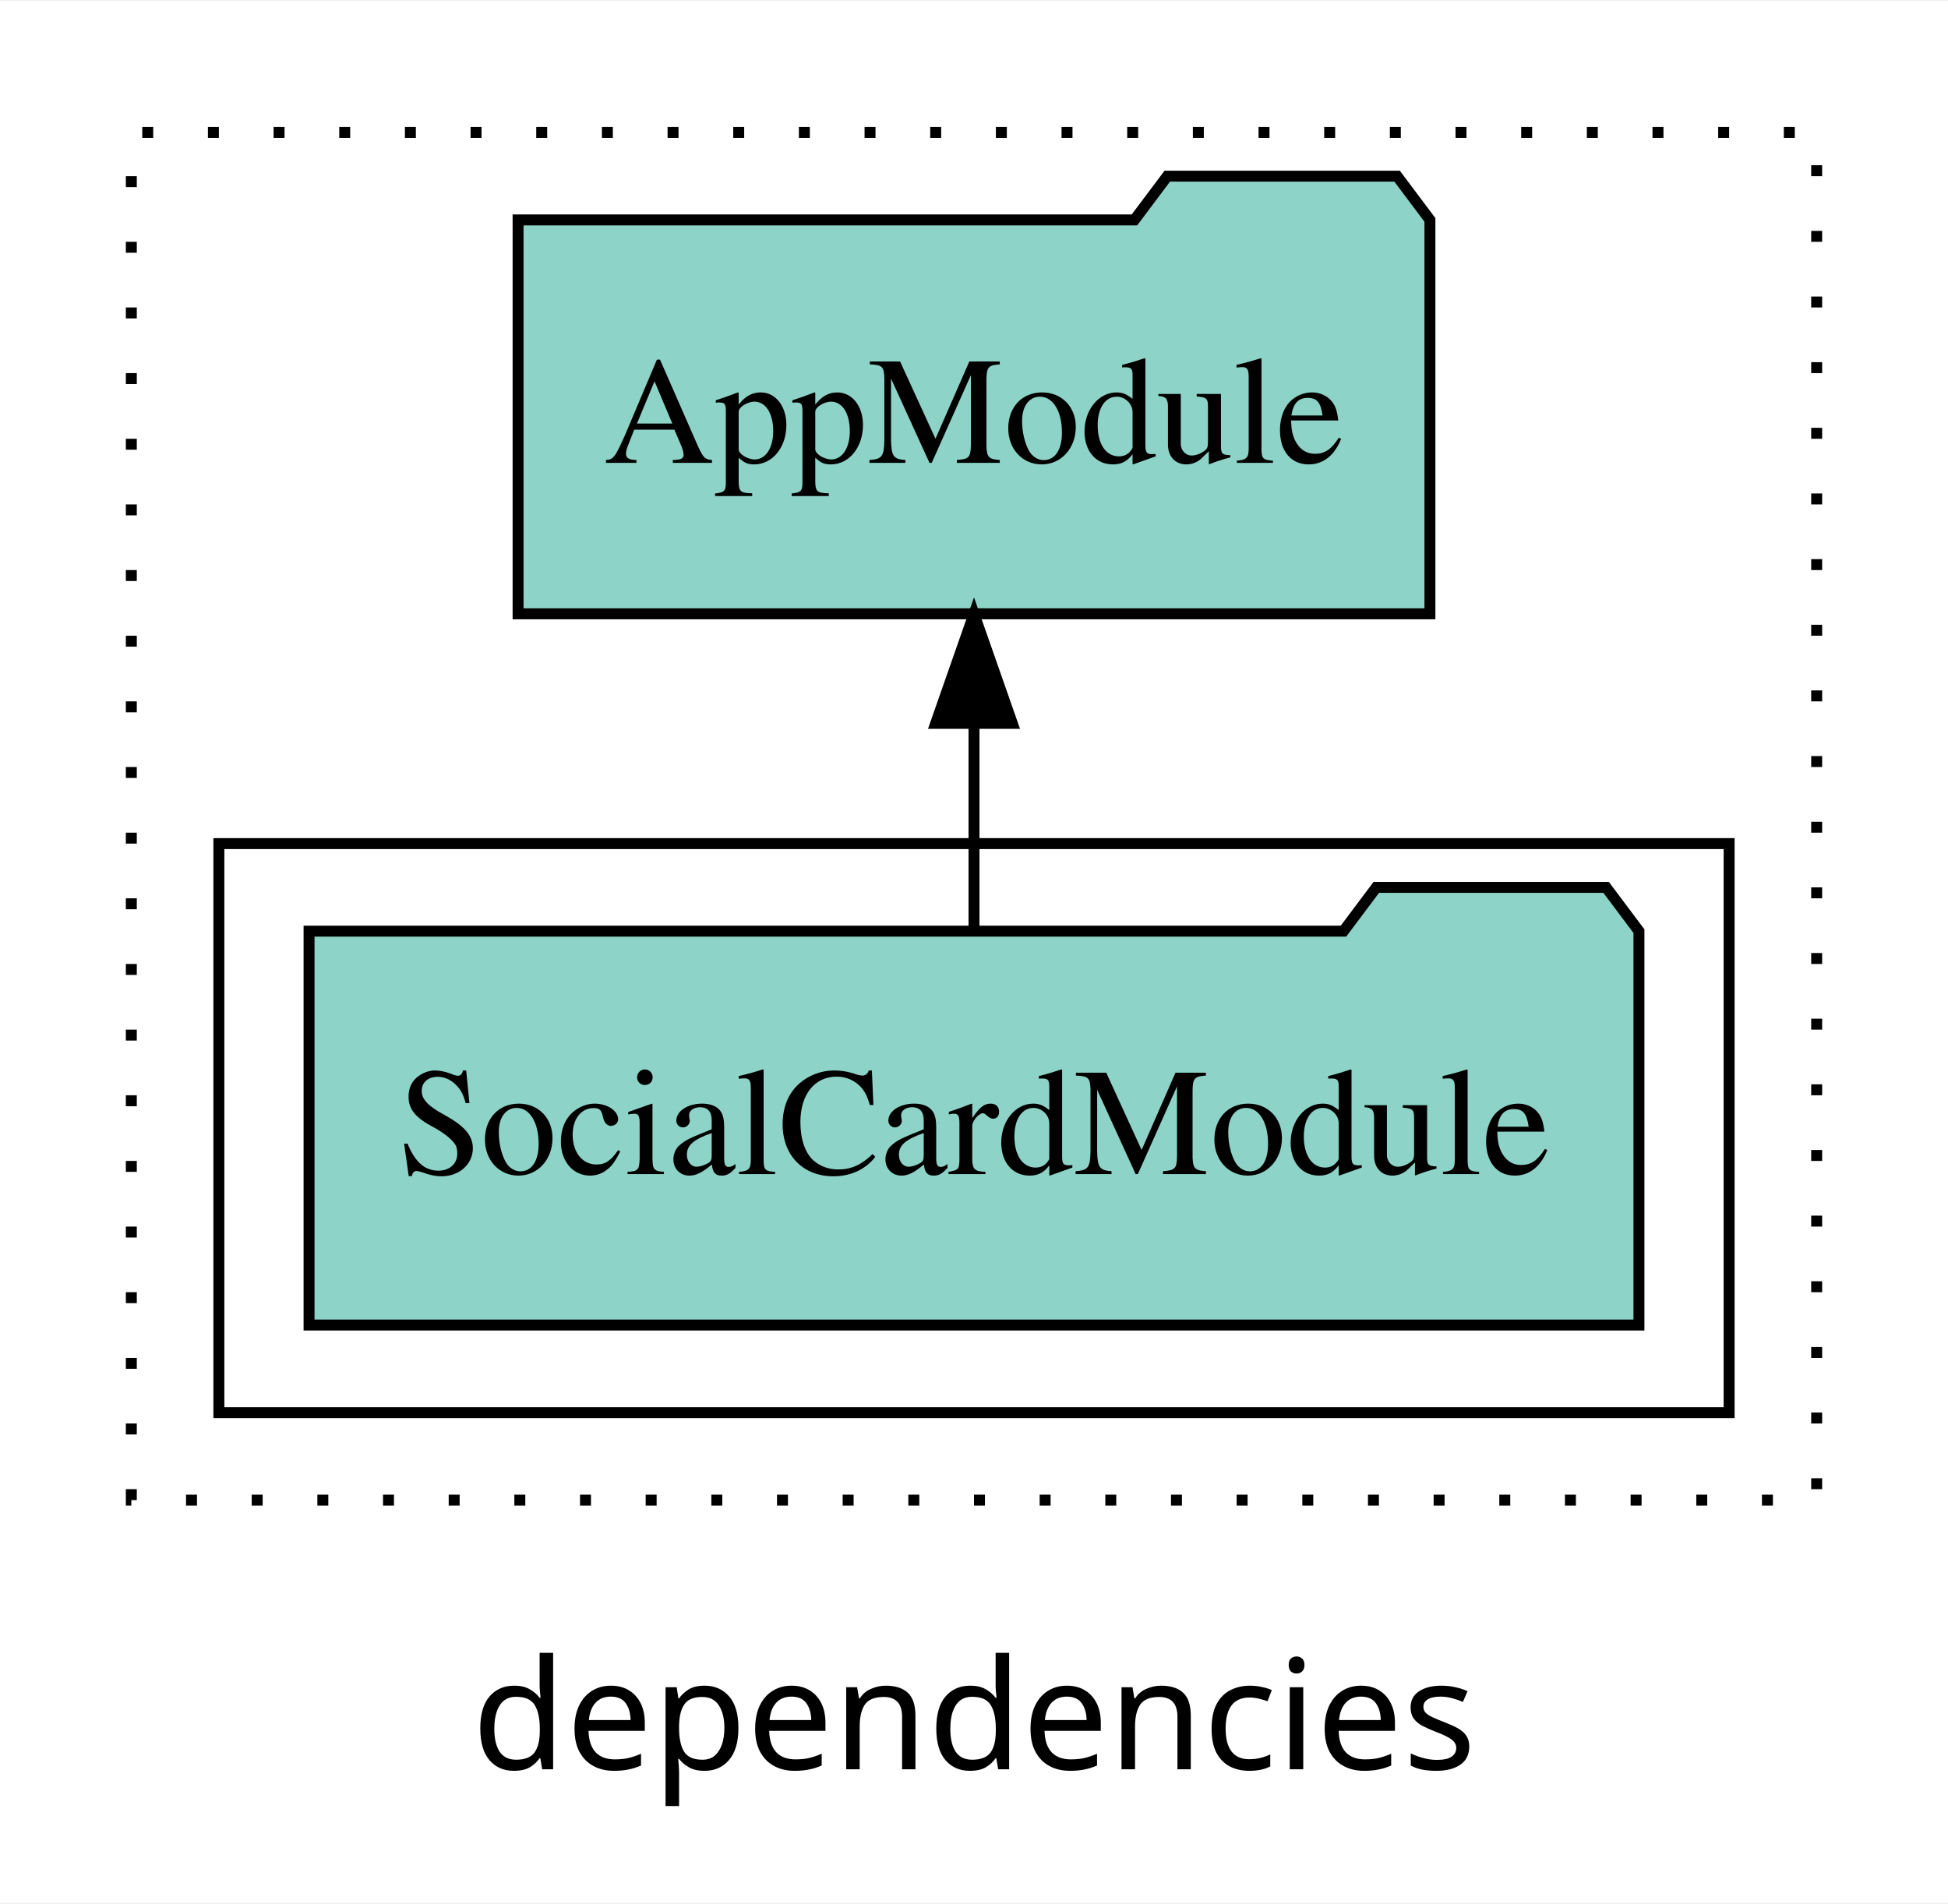
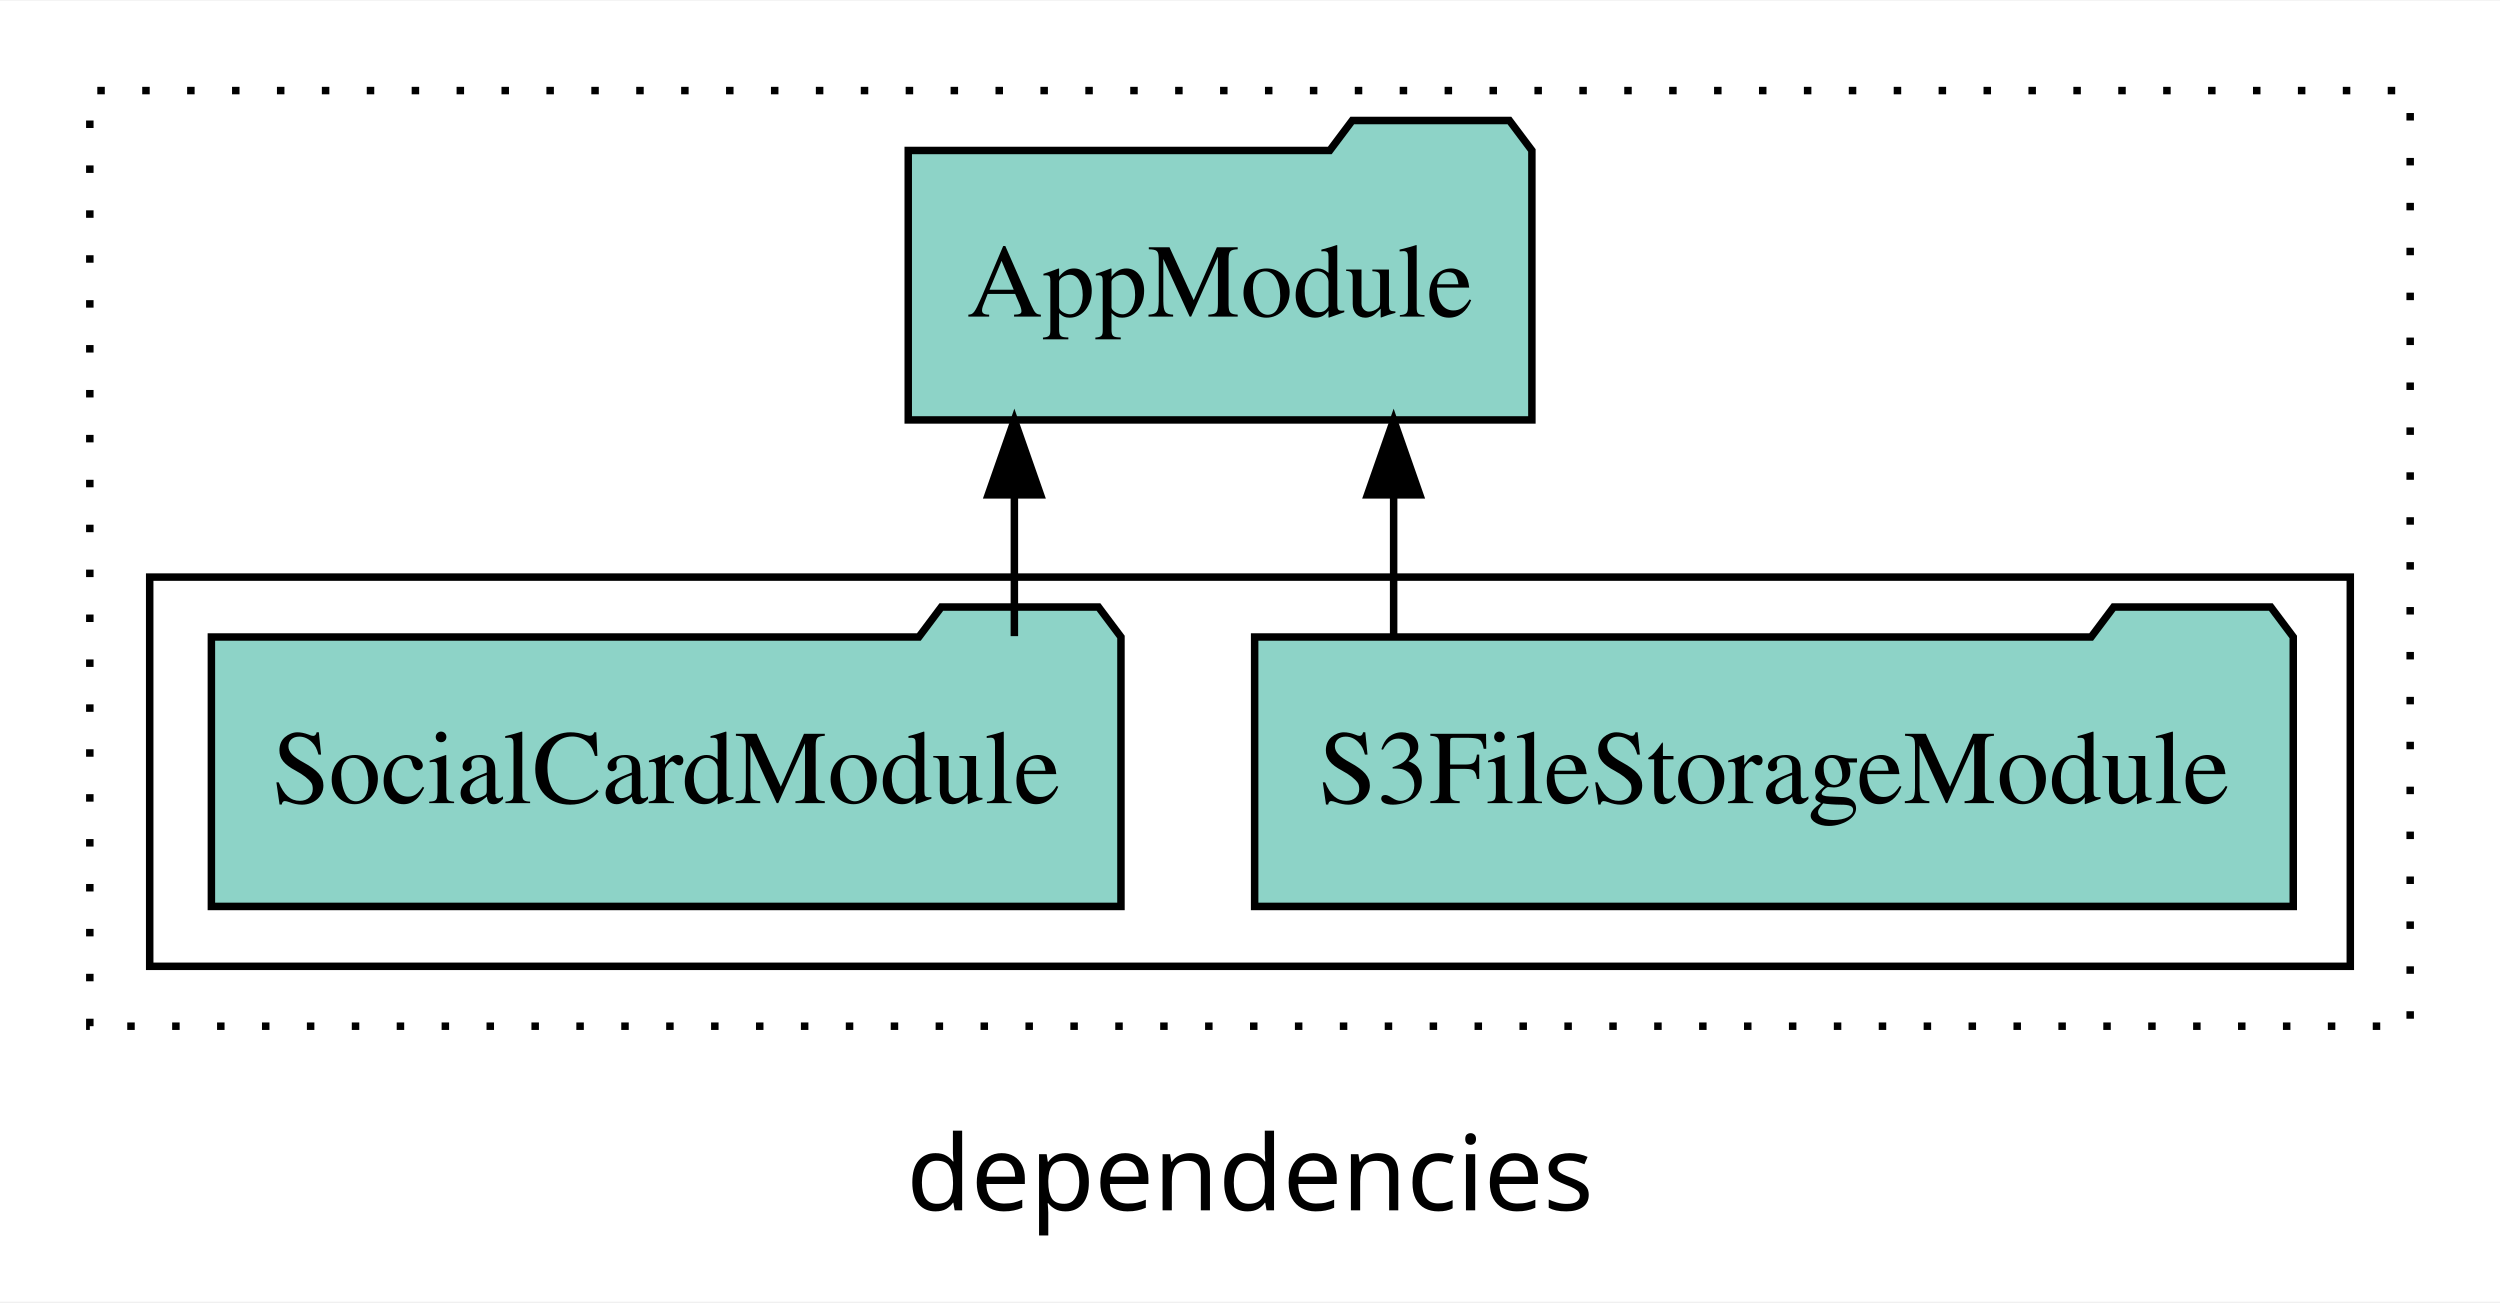
- <svg xmlns="http://www.w3.org/2000/svg" width="178pt" height="174pt" viewBox="0.00 0.00 178.00 173.80">
+ <svg xmlns="http://www.w3.org/2000/svg" width="334pt" height="174pt" viewBox="0.00 0.00 334.00 173.80">
  <g id="graph0" class="graph" transform="scale(1 1) rotate(0) translate(4 169.8)">
-     <polygon fill="white" stroke="transparent" points="-4,4 -4,-169.8 174,-169.8 174,4 -4,4" />
-     <text text-anchor="middle" x="85" y="-8.2" font-family="sans-serif" font-size="14.00">dependencies</text>
+     <polygon fill="white" stroke="transparent" points="-4,4 -4,-169.8 330,-169.8 330,4 -4,4" />
+     <text text-anchor="middle" x="163" y="-8.2" font-family="sans-serif" font-size="14.00">dependencies</text>
    <g id="clust1" class="cluster">
-       <polygon fill="none" stroke="black" stroke-dasharray="1,5" points="8,-32.8 8,-157.8 162,-157.8 162,-32.8 8,-32.8" />
+       <polygon fill="none" stroke="black" stroke-dasharray="1,5" points="8,-32.8 8,-157.8 318,-157.8 318,-32.8 8,-32.8" />
    </g>
    <g id="clust3" class="cluster">
-       <polygon fill="none" stroke="black" points="16,-40.8 16,-92.8 154,-92.8 154,-40.8 16,-40.8" />
+       <polygon fill="none" stroke="black" points="16,-40.8 16,-92.8 310,-92.8 310,-40.8 16,-40.8" />
    </g>
    <g id="node1" class="node">
+       <polygon fill="#8dd3c7" stroke="black" points="302.38,-84.8 299.38,-88.8 278.38,-88.8 275.38,-84.8 163.62,-84.8 163.62,-48.8 302.38,-48.8 302.38,-84.8" />
+       <text text-anchor="middle" x="233" y="-62.6" font-family="Times,serif" font-size="14.00">S3FileStorageModule</text>
+     </g>
+     <g id="node3" class="node">
+       <polygon fill="#8dd3c7" stroke="black" points="200.66,-149.8 197.66,-153.8 176.66,-153.8 173.66,-149.8 117.34,-149.8 117.34,-113.8 200.66,-113.8 200.66,-149.8" />
+       <text text-anchor="middle" x="159" y="-127.6" font-family="Times,serif" font-size="14.00">AppModule</text>
+     </g>
+     <g id="edge1" class="edge">
+       <path fill="none" stroke="black" d="M182.19,-84.91C182.19,-84.91 182.19,-103.79 182.19,-103.79" />
+       <polygon fill="black" stroke="black" points="178.69,-103.79 182.19,-113.79 185.69,-103.79 178.69,-103.79" />
+     </g>
+     <g id="node2" class="node">
      <polygon fill="#8dd3c7" stroke="black" points="145.76,-84.8 142.76,-88.8 121.76,-88.8 118.76,-84.8 24.24,-84.8 24.24,-48.8 145.76,-48.8 145.76,-84.8" />
      <text text-anchor="middle" x="85" y="-62.6" font-family="Times,serif" font-size="14.00">SocialCardModule</text>
    </g>
-     <g id="node2" class="node">
-       <polygon fill="#8dd3c7" stroke="black" points="126.66,-149.8 123.66,-153.8 102.66,-153.8 99.66,-149.8 43.34,-149.8 43.34,-113.8 126.66,-113.8 126.66,-149.8" />
-       <text text-anchor="middle" x="85" y="-127.6" font-family="Times,serif" font-size="14.00">AppModule</text>
-     </g>
-     <g id="edge1" class="edge">
-       <path fill="none" stroke="black" d="M85,-84.91C85,-84.91 85,-103.79 85,-103.79" />
-       <polygon fill="black" stroke="black" points="81.5,-103.79 85,-113.79 88.5,-103.79 81.5,-103.79" />
+     <g id="edge2" class="edge">
+       <path fill="none" stroke="black" d="M131.52,-84.91C131.52,-84.91 131.52,-103.79 131.52,-103.79" />
+       <polygon fill="black" stroke="black" points="128.02,-103.79 131.52,-113.79 135.02,-103.79 128.02,-103.79" />
    </g>
  </g>
</svg>
